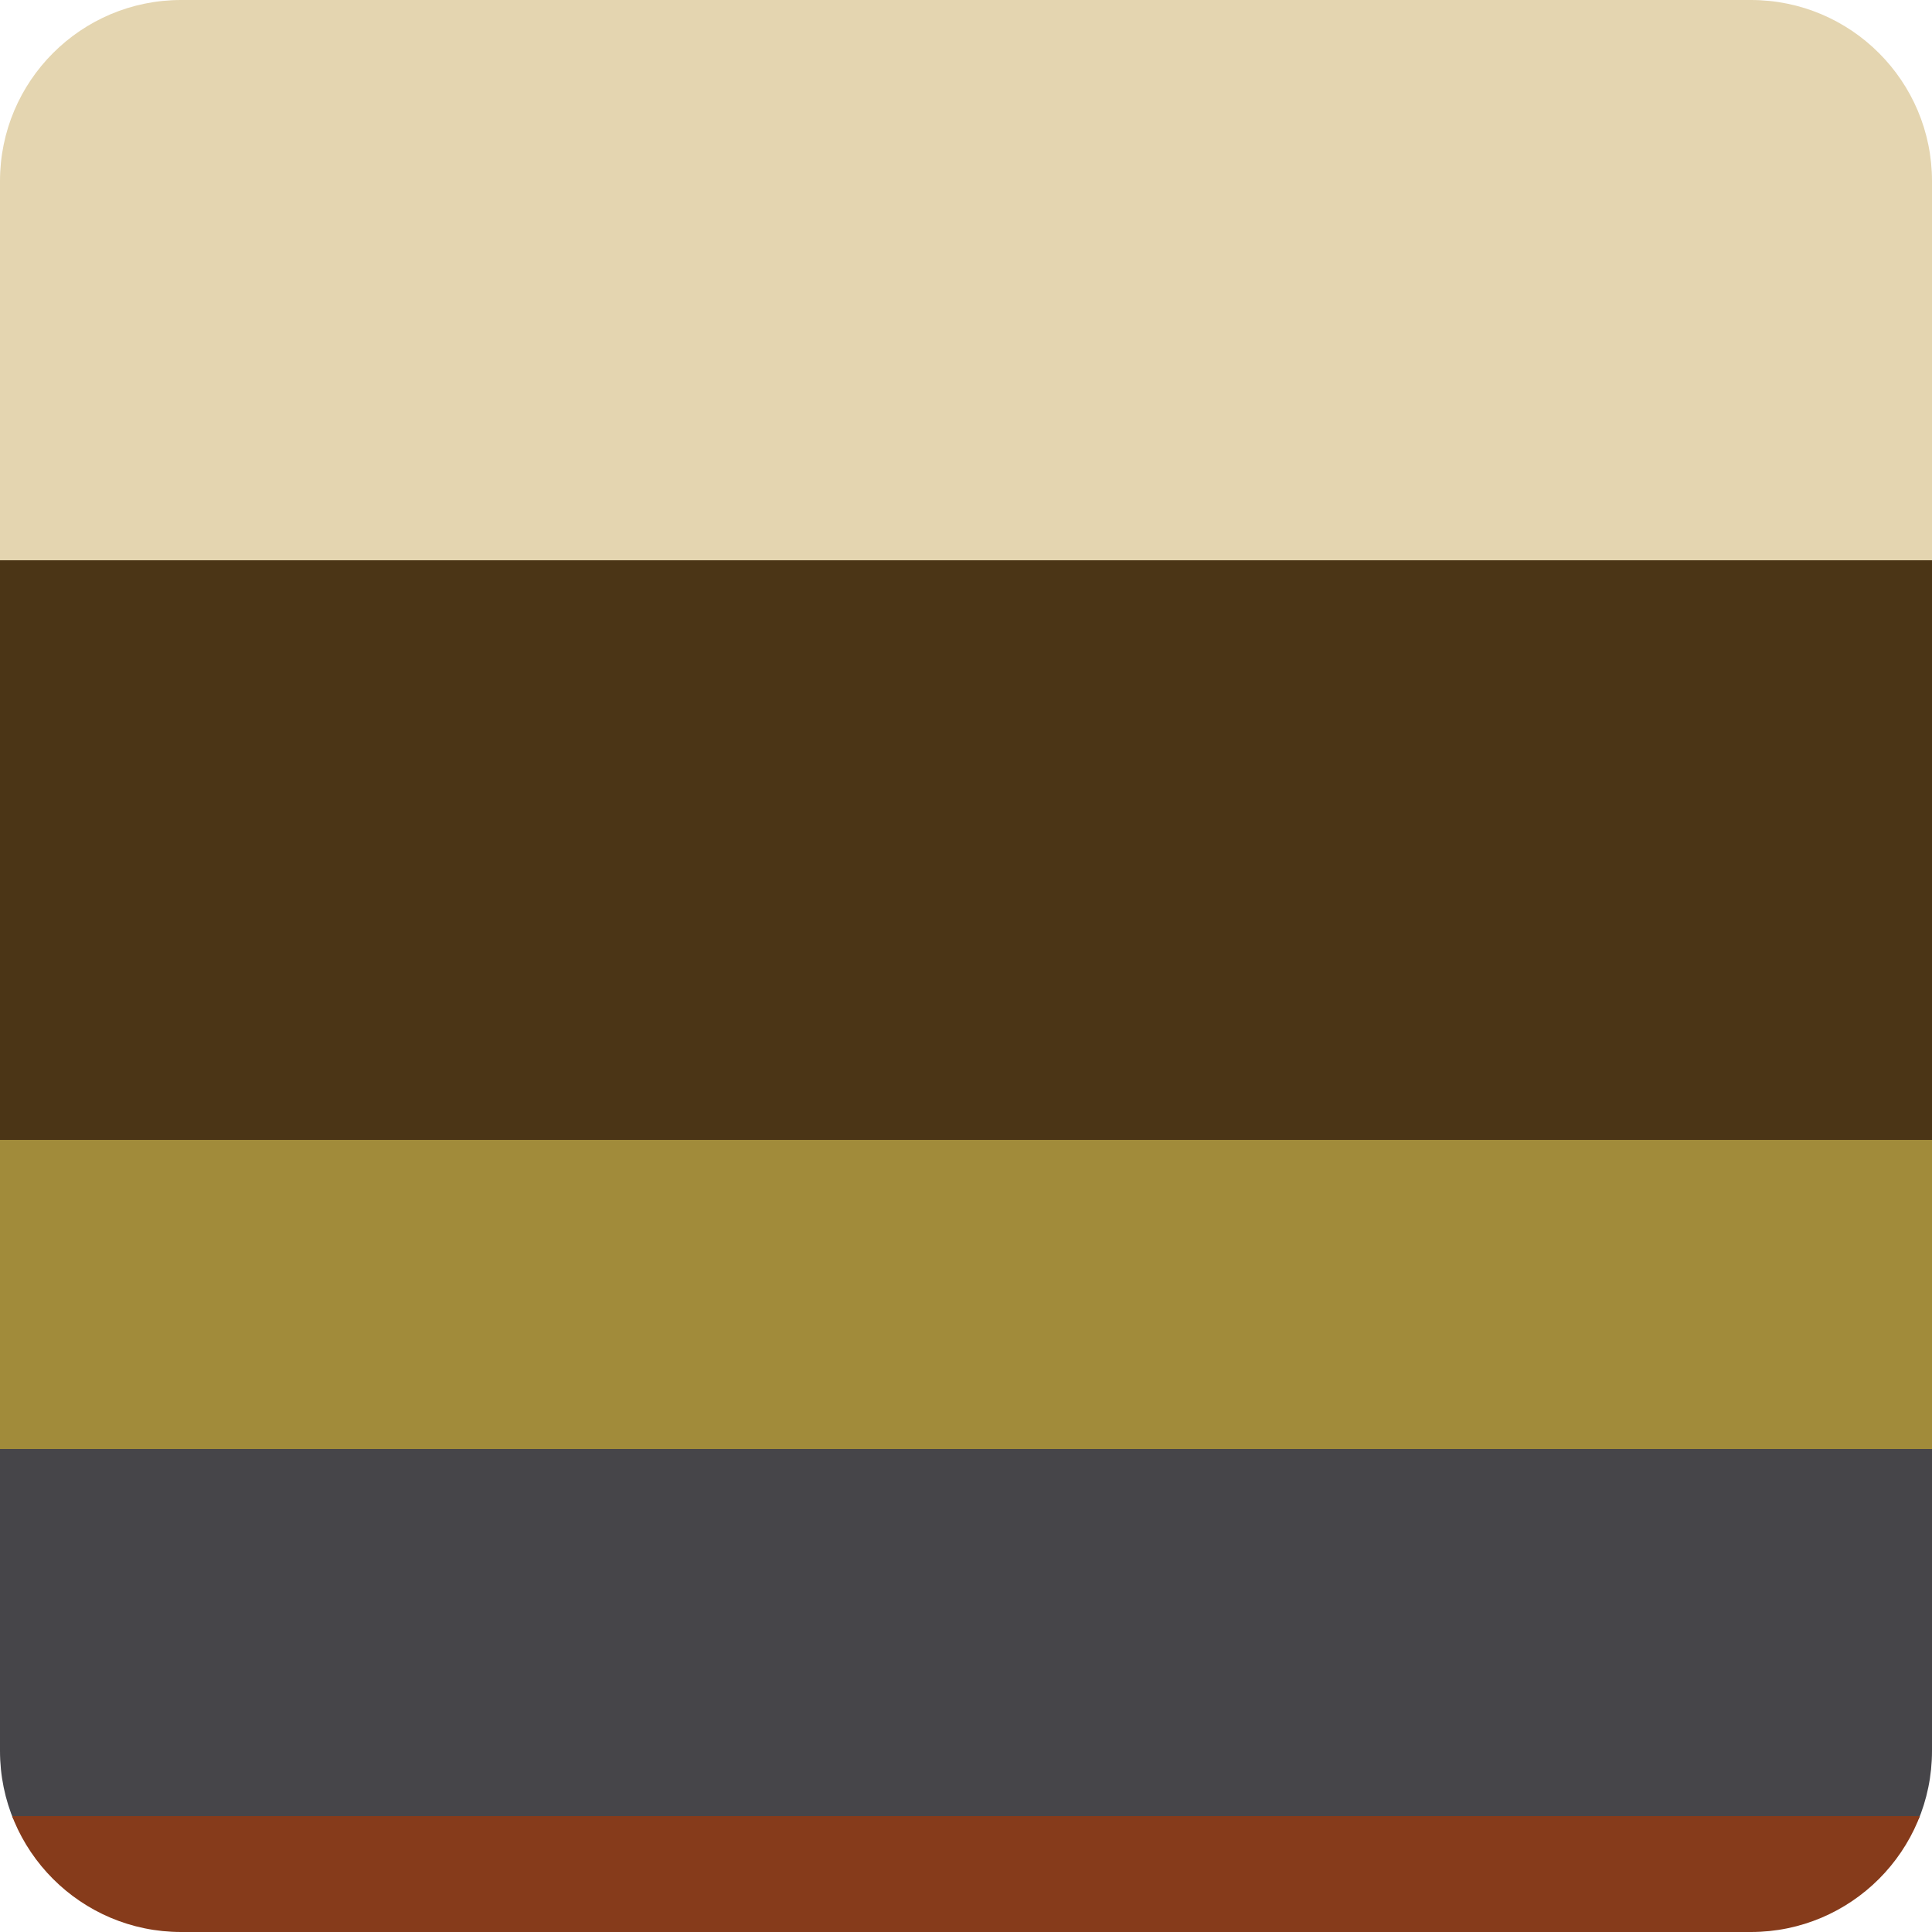
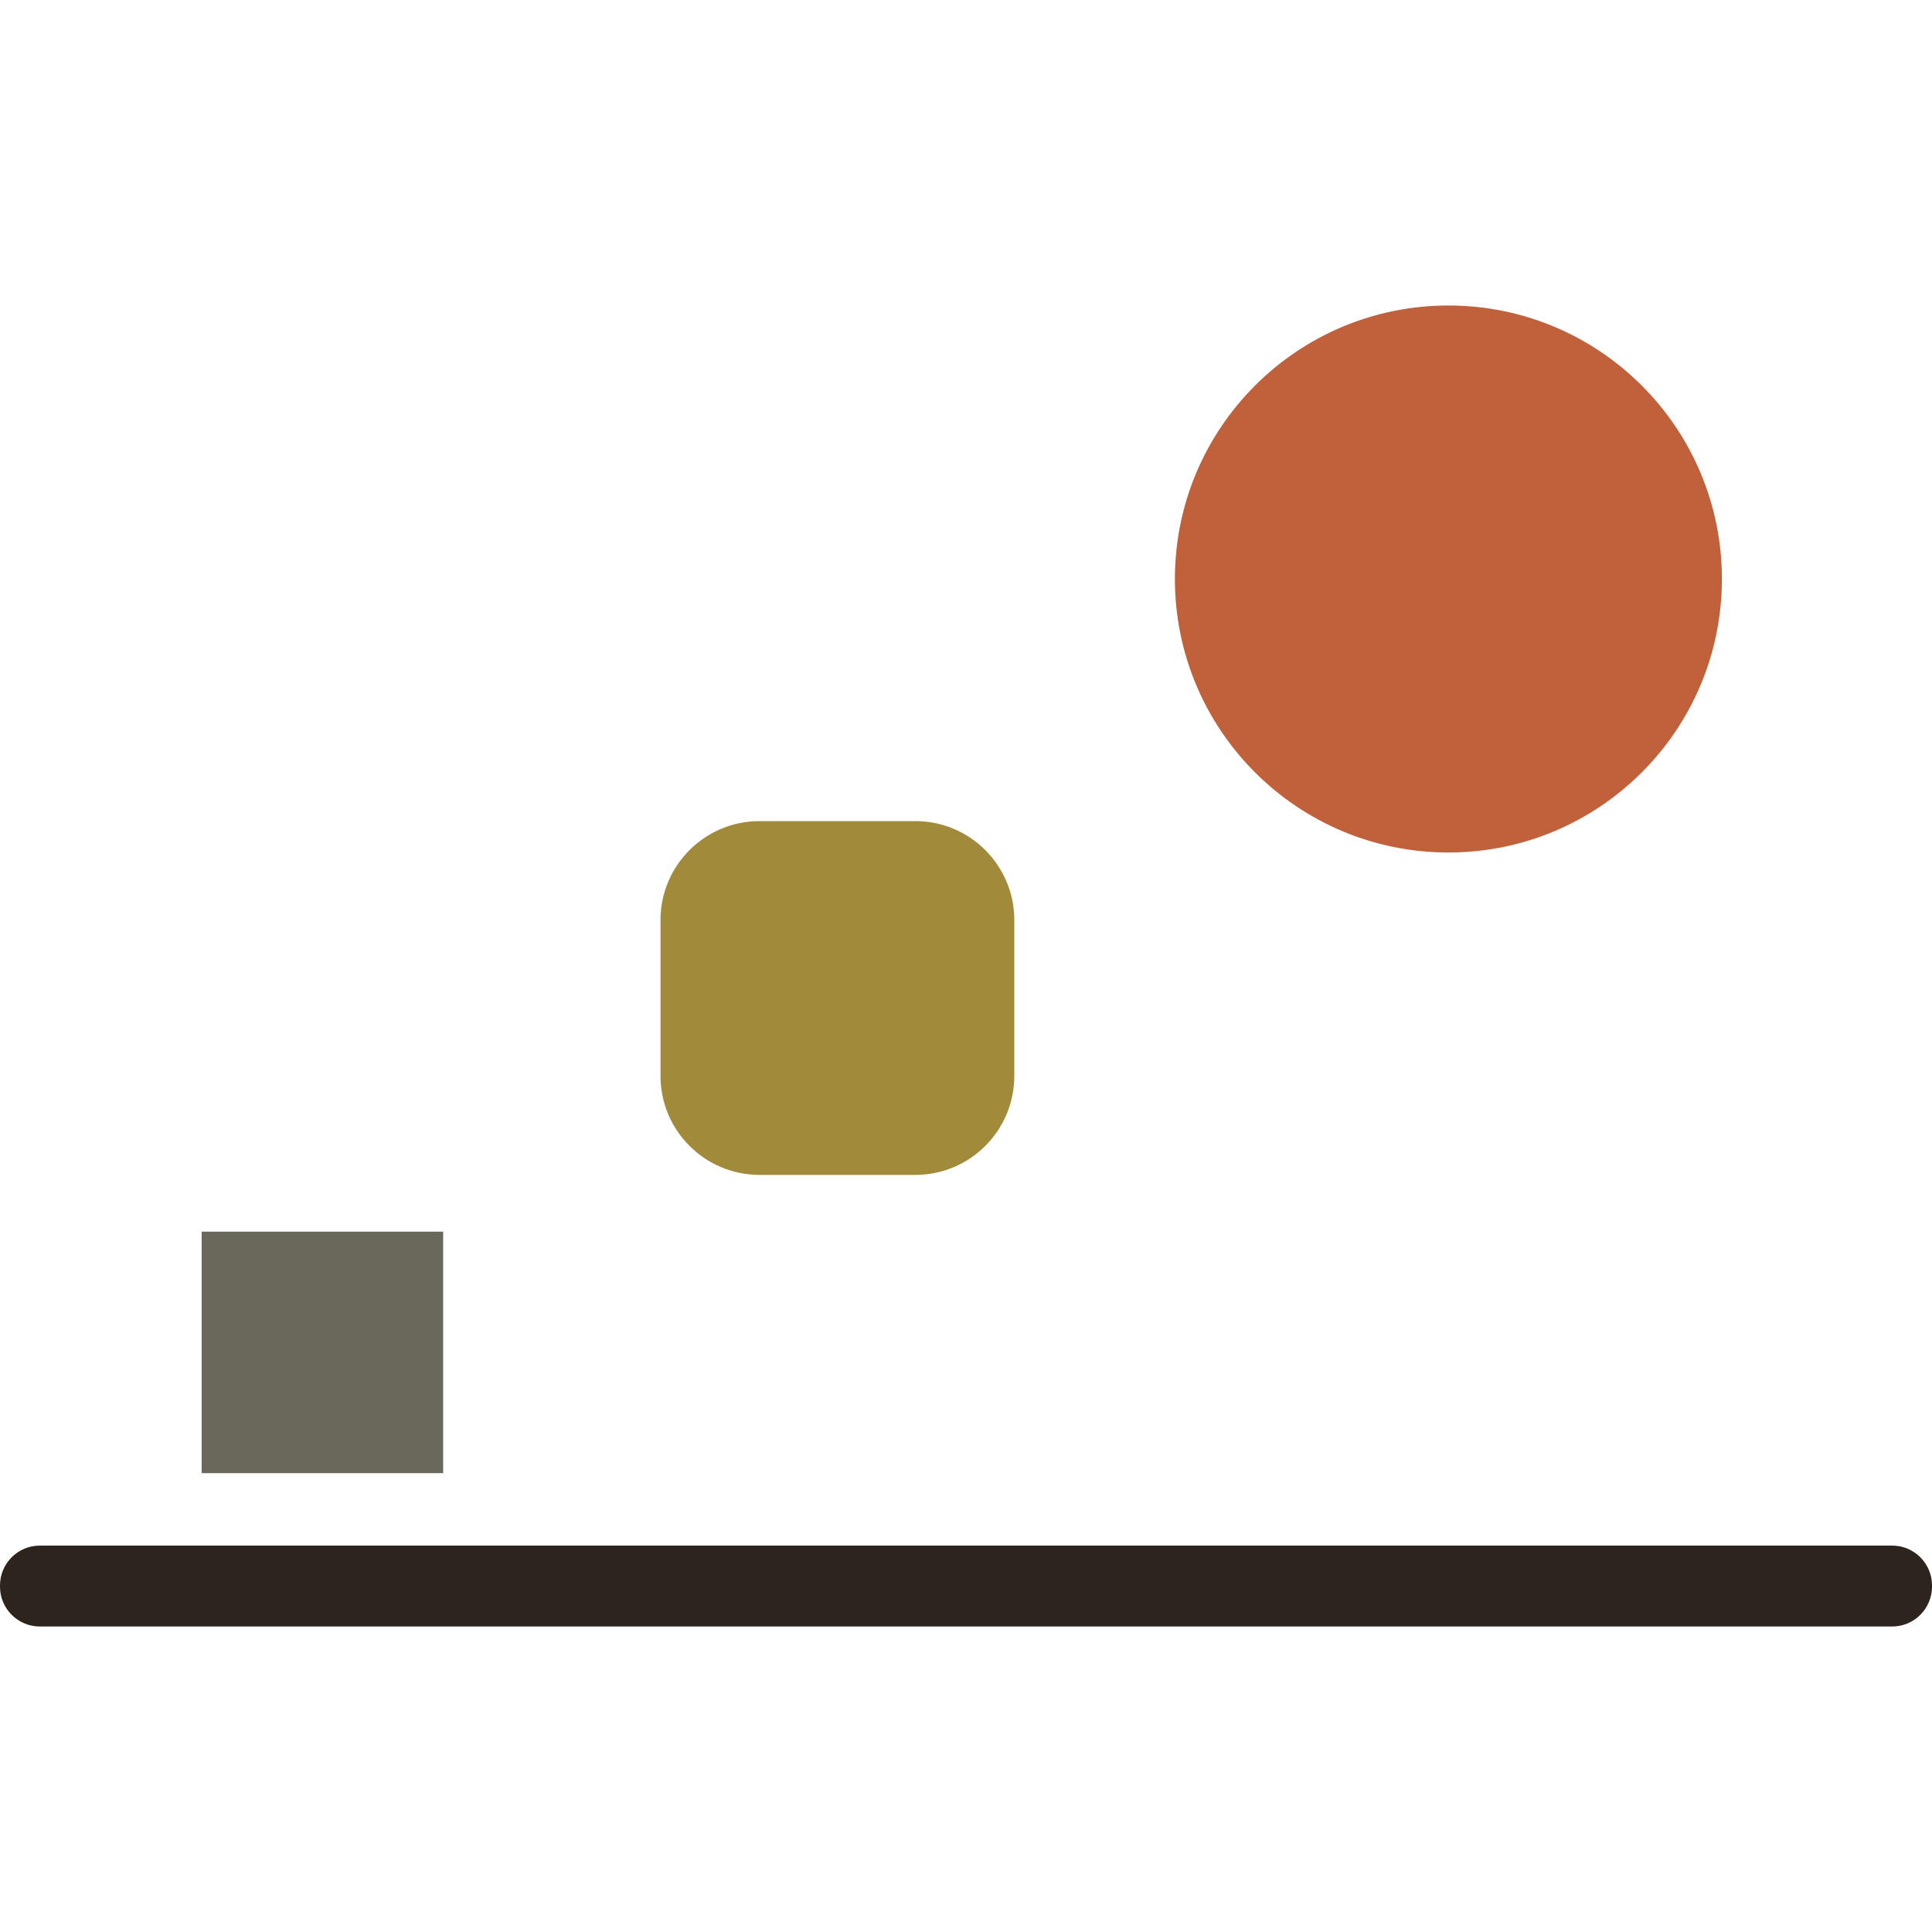
- <svg xmlns="http://www.w3.org/2000/svg" viewBox="0 0 32.0 32.0" width="32" height="32">
-   <clipPath id="k559630">
-     <rect x="0" y="0" width="32" height="32" rx="3" />
+ <svg xmlns="http://www.w3.org/2000/svg" viewBox="0 0 16.0 16.0" width="16" height="16">
+   <clipPath id="skyA2light16True">
+     <rect x="0" y="0" width="16" height="12.80" />
  </clipPath>
-   <g clip-path="url(#k559630)">
-     <rect x="0" y="0.00" width="32" height="9.33" fill="#e4d5b0" />
-     <rect x="0" y="9.28" width="32" height="9.65" fill="#4b3516" />
-     <rect x="0" y="18.88" width="32" height="5.17" fill="#a18b3a" />
-     <rect x="0" y="24.00" width="32" height="6.13" fill="#464549" />
-     <rect x="0" y="30.08" width="32" height="1.97" fill="#863b1b" />
+   <g clip-path="url(#skyA2light16True)">
+     <rect x="1.67" y="10.20" width="2.00" height="2.00" rx="0.00" fill="#6a675b" />
+     <rect x="5.47" y="6.80" width="2.93" height="2.93" rx="0.82" fill="#a18b3a" />
+     <rect x="9.73" y="2.53" width="4.53" height="4.53" rx="2.27" fill="#c0613b" />
  </g>
+   <rect x="0" y="12.80" width="16" height="0.67" rx="0.33" fill="#2e241e" />
</svg>
